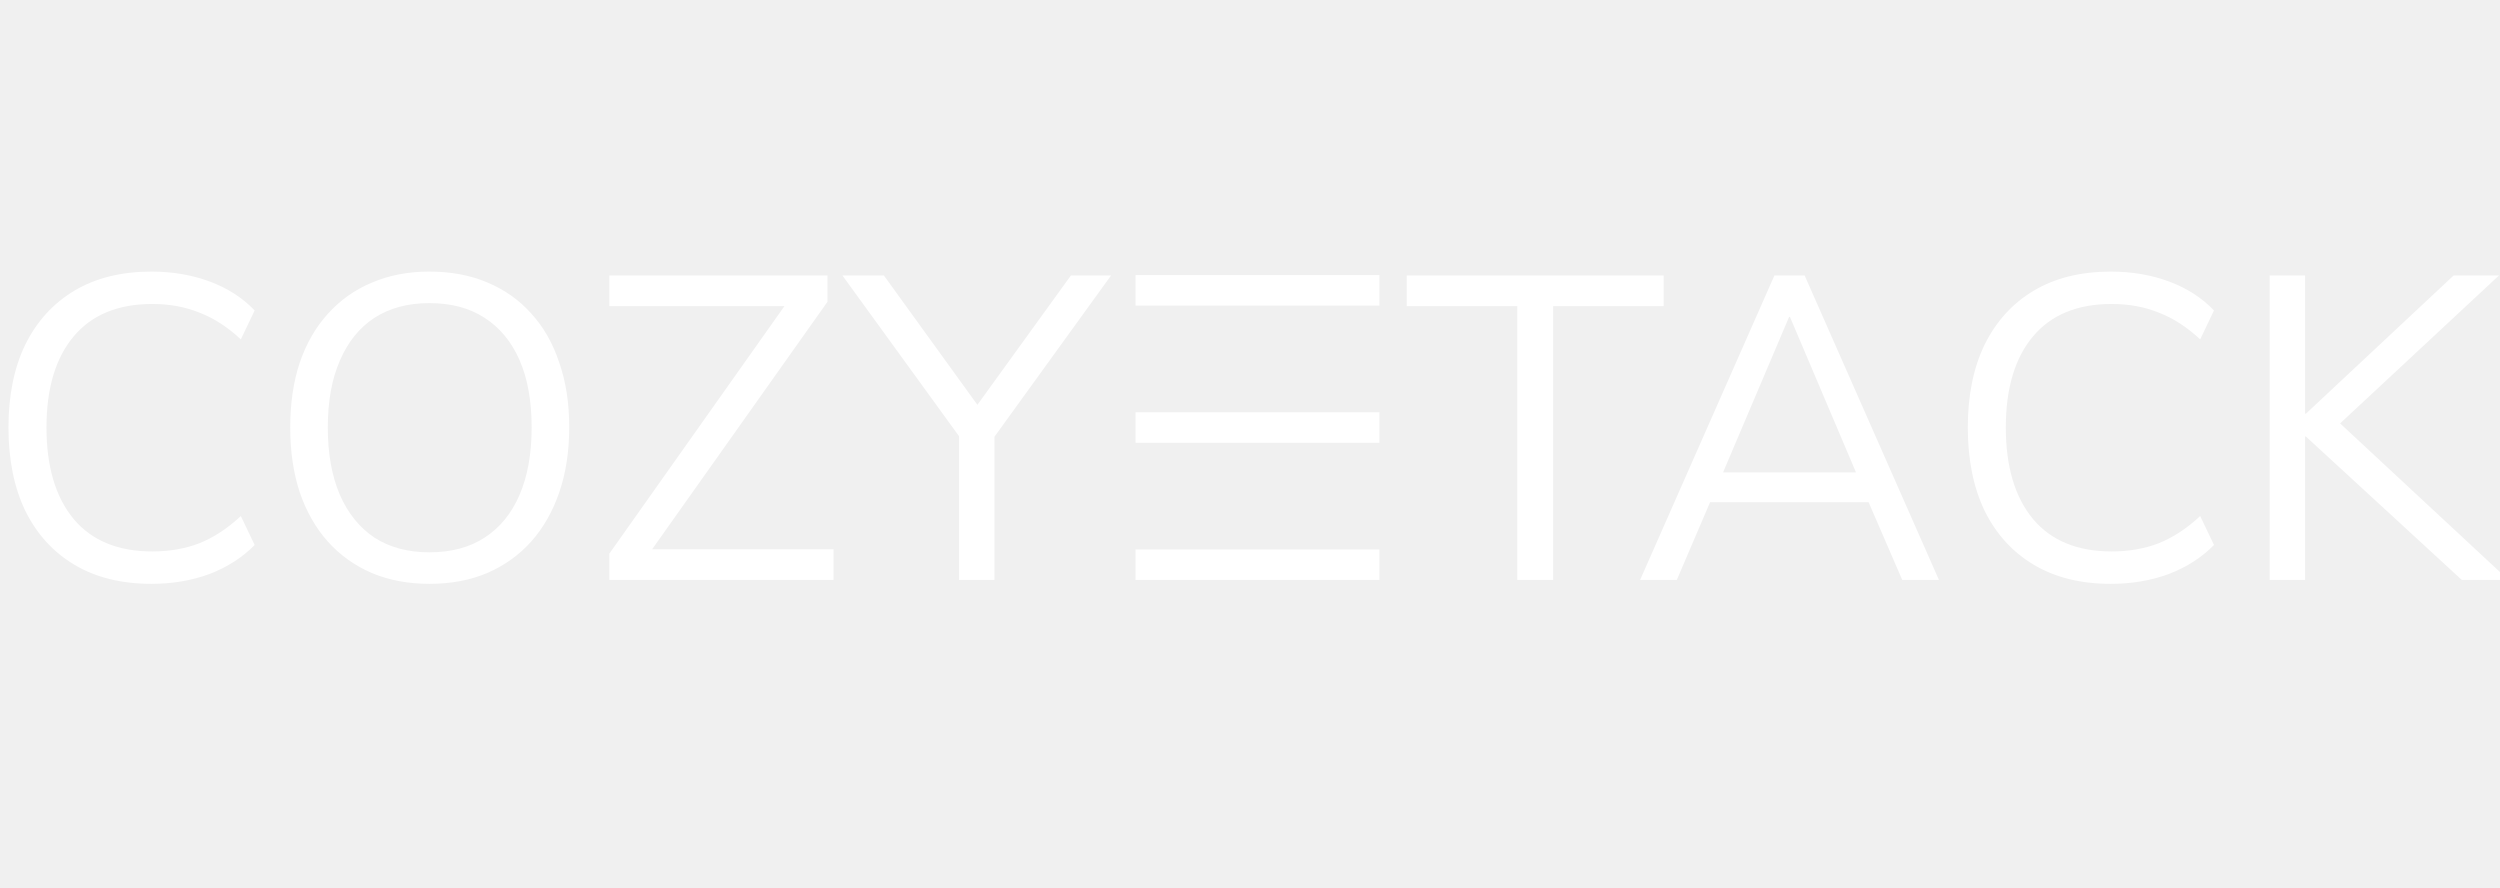
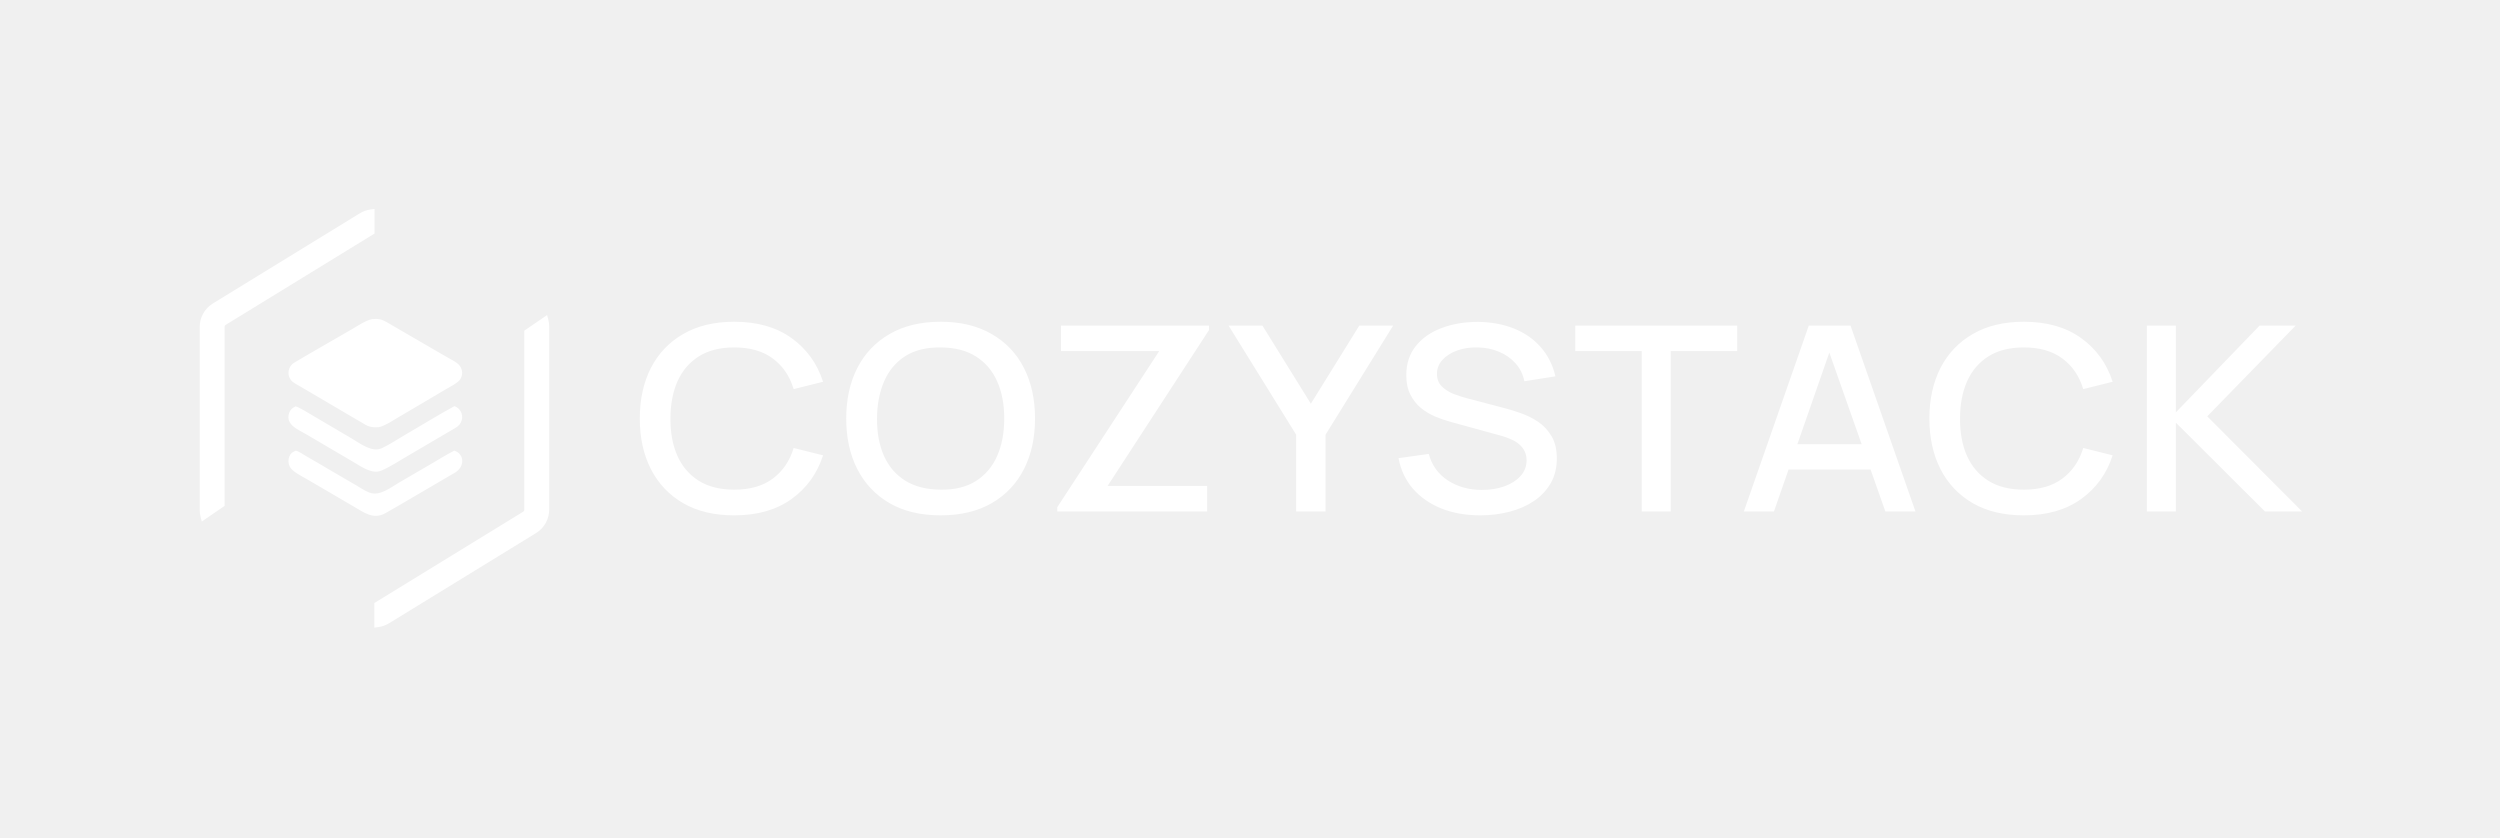
- <svg xmlns="http://www.w3.org/2000/svg" width="521" height="185" fill="none" version="1.1" id="svg830">
-   <defs id="defs834" />
-   <path d="M472.993 120.863V57.41h7.38V86.21h.18l30.782-28.802h9.451L485.503 90.26l.09-3.96 37.173 34.562h-9.72l-32.493-29.882h-.18v29.882zM439.884 121.673c-6.24 0-11.58-1.32-16.02-3.96-4.442-2.64-7.862-6.39-10.262-11.25-2.34-4.861-3.51-10.652-3.51-17.372 0-6.72 1.17-12.48 3.51-17.281 2.4-4.86 5.82-8.61 10.261-11.251 4.44-2.64 9.78-3.96 16.021-3.96 4.38 0 8.43.69 12.151 2.07 3.72 1.38 6.84 3.39 9.36 6.03l-2.88 6.03c-2.76-2.58-5.64-4.44-8.64-5.58-2.94-1.2-6.21-1.8-9.81-1.8-7.142 0-12.602 2.25-16.382 6.75-3.78 4.5-5.67 10.831-5.67 18.992 0 8.16 1.89 14.52 5.67 19.081 3.78 4.5 9.24 6.75 16.381 6.75 3.6 0 6.87-.57 9.81-1.71 3.001-1.2 5.881-3.09 8.641-5.67l2.88 6.03c-2.52 2.58-5.64 4.591-9.36 6.031-3.72 1.38-7.77 2.07-12.15 2.07zM341.795 120.863l27.992-63.454h6.3l27.992 63.454h-7.65l-7.83-18.091 3.6 1.89h-38.703l3.69-1.89-7.74 18.091zm31.052-54.814-14.49 34.113-2.16-1.71h33.301l-1.98 1.71-14.49-34.113zM316.2 120.863V63.8h-23.043v-6.39h53.554v6.39H323.67v57.064z" fill="#fff" id="path824" style="fill:#ffffff" />
-   <path fill-rule="evenodd" clip-rule="evenodd" d="M236.645 57.33h50.827v6.353h-50.827zm0 57.18h50.827v6.353h-50.827zm50.827-28.59h-50.827v6.353h50.827z" fill="#fff" id="path826" style="fill:#ffffff" />
-   <path d="M199.863 120.863V88.011l1.62 5.13-25.922-35.732h8.641l20.431 28.262h-1.89l20.432-28.262h8.37L205.713 93.14l1.531-5.13v32.852zM126.991 120.863v-5.49l38.523-54.454v2.88h-38.523v-6.39h45.453v5.49l-38.522 54.364v-2.79h39.783v6.39zM89.464 121.673c-4.38 0-8.371-.75-11.971-2.25-3.6-1.56-6.66-3.75-9.18-6.57-2.521-2.82-4.471-6.24-5.851-10.261-1.32-4.02-1.98-8.52-1.98-13.501 0-5.04.66-9.54 1.98-13.501 1.38-4.02 3.33-7.41 5.85-10.17 2.52-2.82 5.55-4.981 9.09-6.481 3.601-1.56 7.621-2.34 12.062-2.34 4.5 0 8.52.75 12.06 2.25 3.6 1.5 6.66 3.66 9.181 6.48 2.58 2.82 4.53 6.24 5.85 10.261 1.38 3.96 2.07 8.43 2.07 13.41 0 5.041-.69 9.572-2.07 13.592-1.38 4.02-3.33 7.44-5.85 10.26-2.52 2.82-5.58 5.01-9.18 6.571-3.54 1.5-7.561 2.25-12.061 2.25zm0-6.57c4.56 0 8.4-1.02 11.52-3.06 3.18-2.04 5.61-5.01 7.29-8.911 1.681-3.9 2.521-8.58 2.521-14.041 0-5.52-.84-10.2-2.52-14.041-1.68-3.84-4.11-6.78-7.29-8.82-3.12-2.04-6.961-3.06-11.521-3.06-4.44 0-8.251 1.02-11.431 3.06-3.12 2.04-5.52 5.01-7.2 8.91-1.68 3.84-2.52 8.49-2.52 13.95 0 5.461.84 10.142 2.52 14.042 1.68 3.84 4.08 6.81 7.2 8.91 3.18 2.04 6.99 3.06 11.43 3.06zM31.559 121.673c-6.24 0-11.581-1.32-16.022-3.96-4.44-2.64-7.86-6.39-10.26-11.25-2.34-4.861-3.51-10.652-3.51-17.372 0-6.72 1.17-12.48 3.51-17.281 2.4-4.86 5.82-8.61 10.26-11.251 4.44-2.64 9.781-3.96 16.022-3.96 4.38 0 8.43.69 12.15 2.07 3.72 1.38 6.84 3.39 9.361 6.03l-2.88 6.03c-2.76-2.58-5.64-4.44-8.64-5.58-2.941-1.2-6.211-1.8-9.811-1.8-7.14 0-12.601 2.25-16.382 6.75-3.78 4.5-5.67 10.831-5.67 18.992 0 8.16 1.89 14.52 5.67 19.081 3.78 4.5 9.241 6.75 16.382 6.75 3.6 0 6.87-.57 9.81-1.71 3-1.2 5.88-3.09 8.64-5.67l2.881 6.03c-2.52 2.58-5.64 4.591-9.36 6.031-3.72 1.38-7.771 2.07-12.151 2.07z" fill="#fff" id="path828" style="fill:#ffffff" />
+ <svg xmlns="http://www.w3.org/2000/svg" width="1352" height="453" viewBox="0 0 1352 453" fill="none">
+   <path d="M296.546 172.978C296.825 174.08 296.979 175.223 296.998 176.386V176.402L297 176.614V275.601C297 280.689 294.401 285.417 290.123 288.139L290.111 288.146L289.932 288.258L289.926 288.263L289.918 288.268L210.366 337.078C208.564 338.184 206.583 338.871 204.561 339.138L202.44 339.416V326.124L203.337 325.574L282.889 276.765C283.292 276.517 283.539 276.075 283.539 275.601V178.828L284.355 178.268L293.669 171.888L295.886 170.369L296.546 172.978ZM202.56 126.292L201.663 126.842L122.111 175.652C121.708 175.9 121.461 176.342 121.461 176.816V273.589L120.645 274.148L111.331 280.529L109.114 282.047L108.454 279.438C108.175 278.336 108.021 277.194 108.002 276.031V276.015L108 275.803V176.816C108 171.728 110.599 166.999 114.877 164.277L114.883 164.273L114.889 164.271L115.068 164.158L115.074 164.153L115.082 164.149L194.634 115.339C196.436 114.233 198.417 113.546 200.439 113.279L202.56 113V126.292ZM245.695 243.689C251.482 245.739 251.192 252.479 246.2 255.515L220.062 270.807C216.132 273.082 212.242 275.432 208.26 277.612C201.957 281.06 196.972 277.239 191.664 274.164L178.082 266.203L165.721 258.993C163.015 257.415 157.918 255.03 156.608 252.187C155.837 250.513 155.784 248.597 156.464 246.882C157.172 245.11 158.297 244.408 159.974 243.723C161.507 243.981 164.014 245.79 165.44 246.602C173.764 251.331 181.94 256.35 190.262 261.086C193.435 262.744 196.605 265.24 199.958 266.446C205.464 268.427 211.309 263.587 215.825 260.979L233.827 250.49C237.581 248.283 241.863 245.631 245.695 243.689ZM799.239 174.07C806.542 174.163 813.07 175.374 818.822 177.7C824.624 180.027 829.426 183.377 833.228 187.751C837.079 192.078 839.73 197.337 841.181 203.525L824.374 206.178C823.624 202.409 822.023 199.174 819.572 196.476C817.121 193.73 814.12 191.637 810.569 190.194C807.018 188.705 803.166 187.937 799.015 187.891C795.013 187.798 791.337 188.356 787.985 189.565C784.684 190.775 782.033 192.474 780.032 194.661C778.082 196.848 777.106 199.361 777.105 202.199C777.105 204.991 777.982 207.248 779.732 208.97C781.483 210.691 783.634 212.064 786.185 213.088C788.785 214.065 791.361 214.88 793.912 215.531L813.87 220.767C816.371 221.418 819.197 222.302 822.349 223.419C825.55 224.489 828.626 226.001 831.577 227.955C834.578 229.909 837.054 232.516 839.005 235.773C840.956 238.984 841.932 243.032 841.932 247.918C841.932 252.99 840.831 257.457 838.63 261.319C836.429 265.135 833.403 268.346 829.552 270.952C825.75 273.511 821.348 275.442 816.347 276.745C811.345 278.048 806.067 278.7 800.515 278.7C792.762 278.7 785.759 277.466 779.507 275C773.305 272.487 768.178 268.928 764.126 264.321C760.124 259.668 757.524 254.153 756.323 247.778L772.679 245.476C774.329 251.618 777.781 256.41 783.033 259.854C788.285 263.25 794.412 264.949 801.415 264.949C805.767 264.949 809.769 264.321 813.42 263.064C817.071 261.762 819.997 259.924 822.198 257.551C824.449 255.131 825.575 252.246 825.575 248.896C825.575 247.081 825.225 245.475 824.524 244.079C823.874 242.683 822.948 241.473 821.748 240.449C820.598 239.379 819.172 238.472 817.472 237.728C815.821 236.936 813.995 236.262 811.994 235.703L784.309 228.095C781.608 227.35 778.857 226.397 776.056 225.233C773.255 224.024 770.678 222.464 768.327 220.557C766.026 218.602 764.151 216.206 762.7 213.367C761.25 210.482 760.524 206.992 760.524 202.897C760.524 196.709 762.225 191.473 765.626 187.192C769.077 182.865 773.73 179.608 779.582 177.421C785.434 175.187 791.987 174.07 799.239 174.07ZM397.095 174C409.55 174 419.854 176.932 428.007 182.795C436.21 188.658 441.913 196.545 445.114 206.457L429.208 210.436C427.107 203.409 423.355 197.894 417.953 193.893C412.601 189.891 405.648 187.89 397.095 187.89C389.442 187.89 383.065 189.495 377.963 192.706C372.861 195.917 369.009 200.408 366.408 206.178C363.857 211.948 362.581 218.672 362.581 226.35C362.531 234.027 363.782 240.751 366.333 246.521C368.934 252.292 372.786 256.782 377.888 259.993C383.04 263.204 389.442 264.81 397.095 264.81C405.648 264.81 412.601 262.808 417.953 258.807C423.355 254.758 427.107 249.244 429.208 242.264L445.114 246.242C441.913 256.154 436.21 264.041 428.007 269.904C419.854 275.767 409.55 278.699 397.095 278.699C386.291 278.699 377.087 276.512 369.484 272.138C361.881 267.717 356.054 261.575 352.002 253.711C348 245.847 346 236.726 346 226.35C346 215.973 348 206.852 352.002 198.988C356.054 191.124 361.881 185.005 369.484 180.631C377.087 176.21 386.291 174 397.095 174ZM508.729 174C519.483 174 528.662 176.21 536.265 180.631C543.918 185.005 549.745 191.124 553.747 198.988C557.749 206.852 559.749 215.973 559.749 226.35C559.749 236.726 557.749 245.847 553.747 253.711C549.745 261.575 543.918 267.717 536.265 272.138C528.662 276.512 519.484 278.699 508.729 278.699C497.925 278.699 488.721 276.512 481.118 272.138C473.515 267.717 467.688 261.575 463.637 253.711C459.635 245.847 457.635 236.726 457.635 226.35C457.635 215.973 459.635 206.852 463.637 198.988C467.688 191.124 473.515 185.005 481.118 180.631C488.721 176.21 497.925 174 508.729 174ZM1094.5 174C1106.96 174 1117.26 176.932 1125.42 182.795C1133.62 188.658 1139.32 196.545 1142.52 206.457L1126.62 210.436C1124.52 203.409 1120.77 197.894 1115.36 193.893C1110.01 189.891 1103.06 187.89 1094.5 187.89C1086.85 187.89 1080.47 189.495 1075.37 192.706C1070.27 195.917 1066.42 200.408 1063.82 206.178C1061.27 211.948 1059.99 218.672 1059.99 226.35C1059.94 234.027 1061.19 240.751 1063.74 246.521C1066.34 252.292 1070.2 256.782 1075.3 259.993C1080.45 263.204 1086.85 264.81 1094.5 264.81C1103.06 264.81 1110.01 262.808 1115.36 258.807C1120.77 254.758 1124.52 249.244 1126.62 242.264L1142.52 246.242C1139.32 256.154 1133.62 264.041 1125.42 269.904C1117.26 275.767 1106.96 278.699 1094.5 278.699C1083.7 278.699 1074.5 276.512 1066.89 272.138C1059.29 267.717 1053.46 261.575 1049.41 253.711C1045.41 245.847 1043.41 236.726 1043.41 226.35C1043.41 215.973 1045.41 206.852 1049.41 198.988C1053.46 191.124 1059.29 185.005 1066.89 180.631C1074.5 176.21 1083.7 174 1094.5 174ZM653.844 178.468L598.997 262.785H652.824V276.605H571.762V274.302L626.908 189.845H573.795V176.095H653.844V178.468ZM708.912 218.323L735.098 176.095H753.405L716.865 235.075V276.605H700.959V235.075L664.42 176.095H682.728L708.912 218.323ZM939.478 189.845H903.539V276.605H887.857V189.845H851.919V176.095H939.478V189.845ZM1035.88 276.605H1019.6L1011.6 253.921H967.256L959.351 276.605H943.069L978.183 176.095H1000.77L1035.88 276.605ZM1176.72 223L1221.97 176.095H1241.47L1193.68 225.163L1245 276.605H1224.89L1176.72 228.584V276.605H1161.04V176.095H1176.72V223ZM508.729 187.89C501.076 187.797 494.699 189.356 489.597 192.566C484.545 195.777 480.743 200.291 478.192 206.107C475.641 211.924 474.341 218.672 474.291 226.35C474.241 234.027 475.491 240.751 478.042 246.521C480.593 252.245 484.42 256.712 489.521 259.923C494.674 263.134 501.076 264.763 508.729 264.81C516.382 264.903 522.735 263.344 527.787 260.133C532.889 256.876 536.716 252.362 539.267 246.592C541.818 240.775 543.093 234.028 543.093 226.35C543.093 218.672 541.818 211.971 539.267 206.247C536.716 200.477 532.889 195.987 527.787 192.776C522.735 189.566 516.382 187.936 508.729 187.89ZM245.759 219.636C247.244 220.245 248.229 220.937 249.069 222.357C249.934 223.821 250.167 225.572 249.718 227.211C249.188 229.185 248.029 230.359 246.336 231.379L220.084 246.802C215.675 249.393 210.877 252.524 206.237 254.501C201.196 256.649 195.446 252.364 191.354 249.983L177.227 241.692L165.573 234.841C161.283 232.33 154.266 229.753 156.347 223.408C156.973 221.499 158.119 220.66 159.801 219.774C161.106 219.794 167.689 223.889 169.144 224.736L190.364 237.229C194.83 239.869 201.222 244.872 206.572 242.355C210.799 240.369 215.063 237.486 219.166 235.115C228.019 229.998 236.77 224.519 245.759 219.636ZM972.023 240.24H1006.78L989.299 190.668L972.023 240.24ZM201.205 172.564C204.416 172.342 206.102 172.485 208.979 174.127L234.748 189.1L242.938 193.825C245.794 195.476 248.889 196.687 249.754 200.197C250.15 201.856 249.86 203.603 248.946 205.045C247.651 207.133 243.047 209.371 240.744 210.73L227.988 218.273L215.307 225.745C212.177 227.585 208.37 230.21 204.907 231.012C202.38 231.219 200.039 231.078 197.779 229.785C194.771 228.064 191.776 226.281 188.789 224.524L172.032 214.667L162.818 209.26C161.503 208.486 159.325 207.372 158.241 206.454C154.931 203.65 155.425 198.389 159.098 196.144C161.458 194.7 163.574 193.48 165.842 192.167L178.253 184.99L190.073 178.185C193.275 176.318 197.695 173.316 201.205 172.564Z" fill="white" />
</svg>
